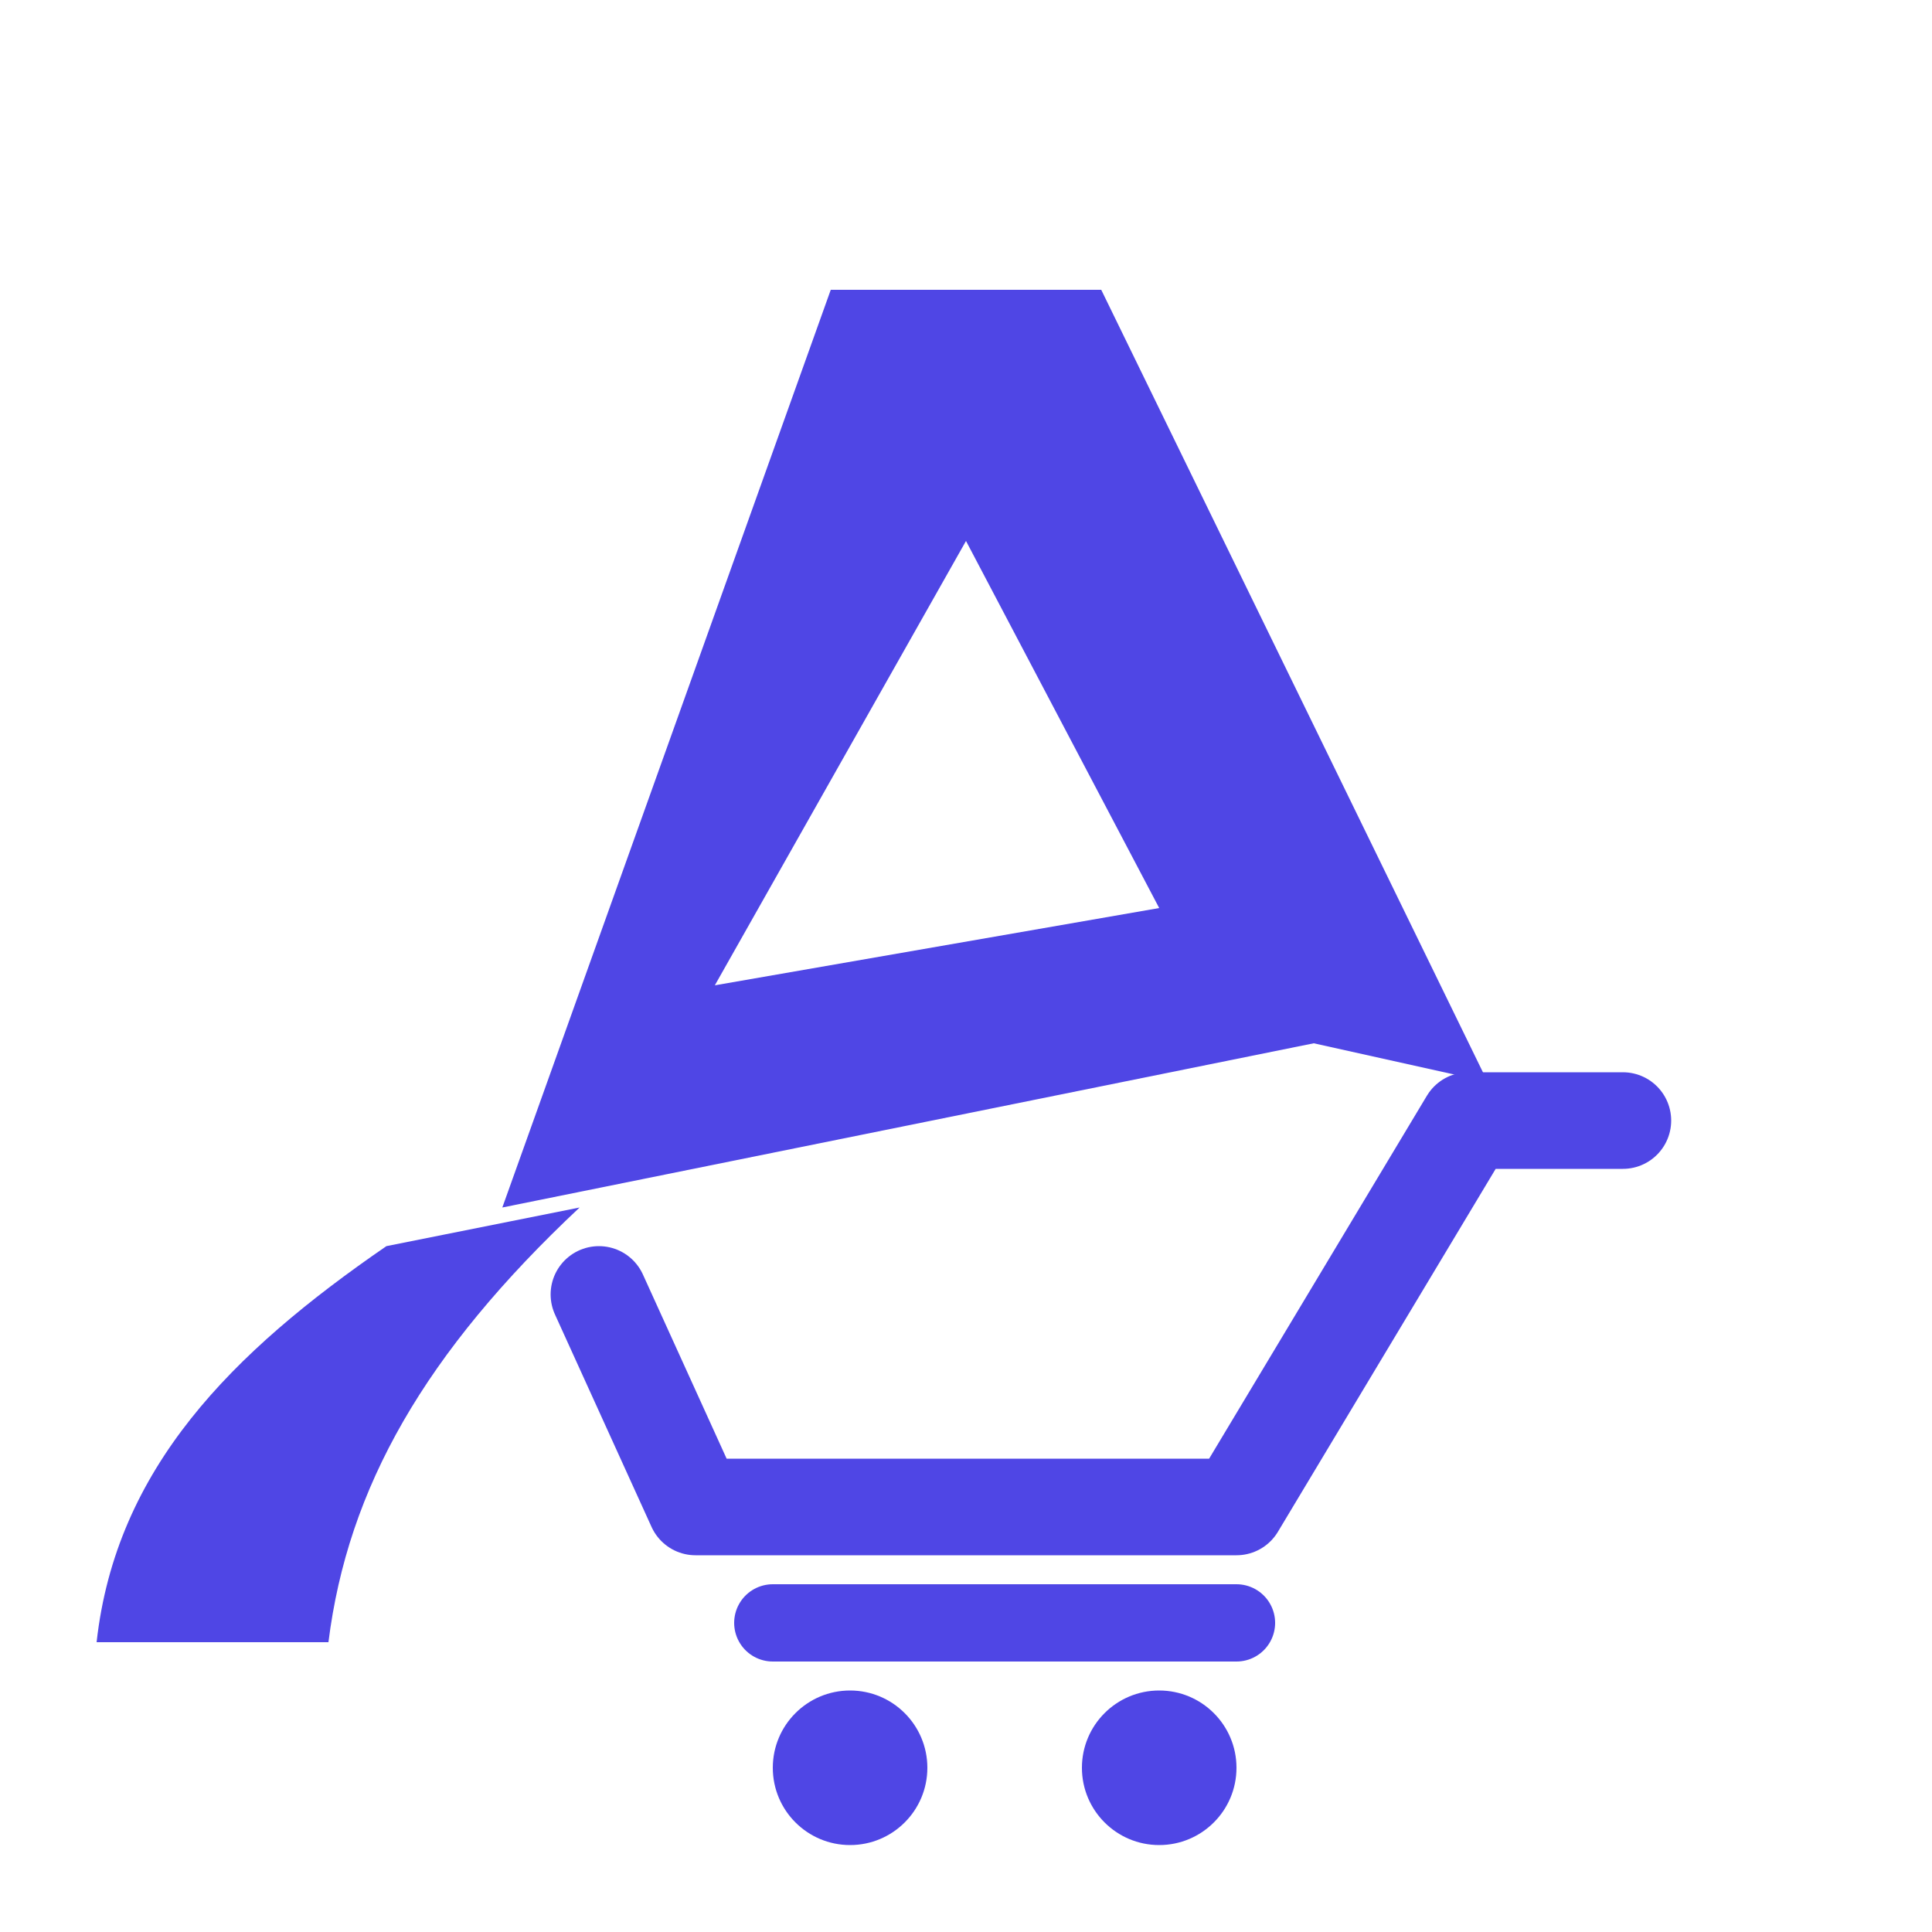
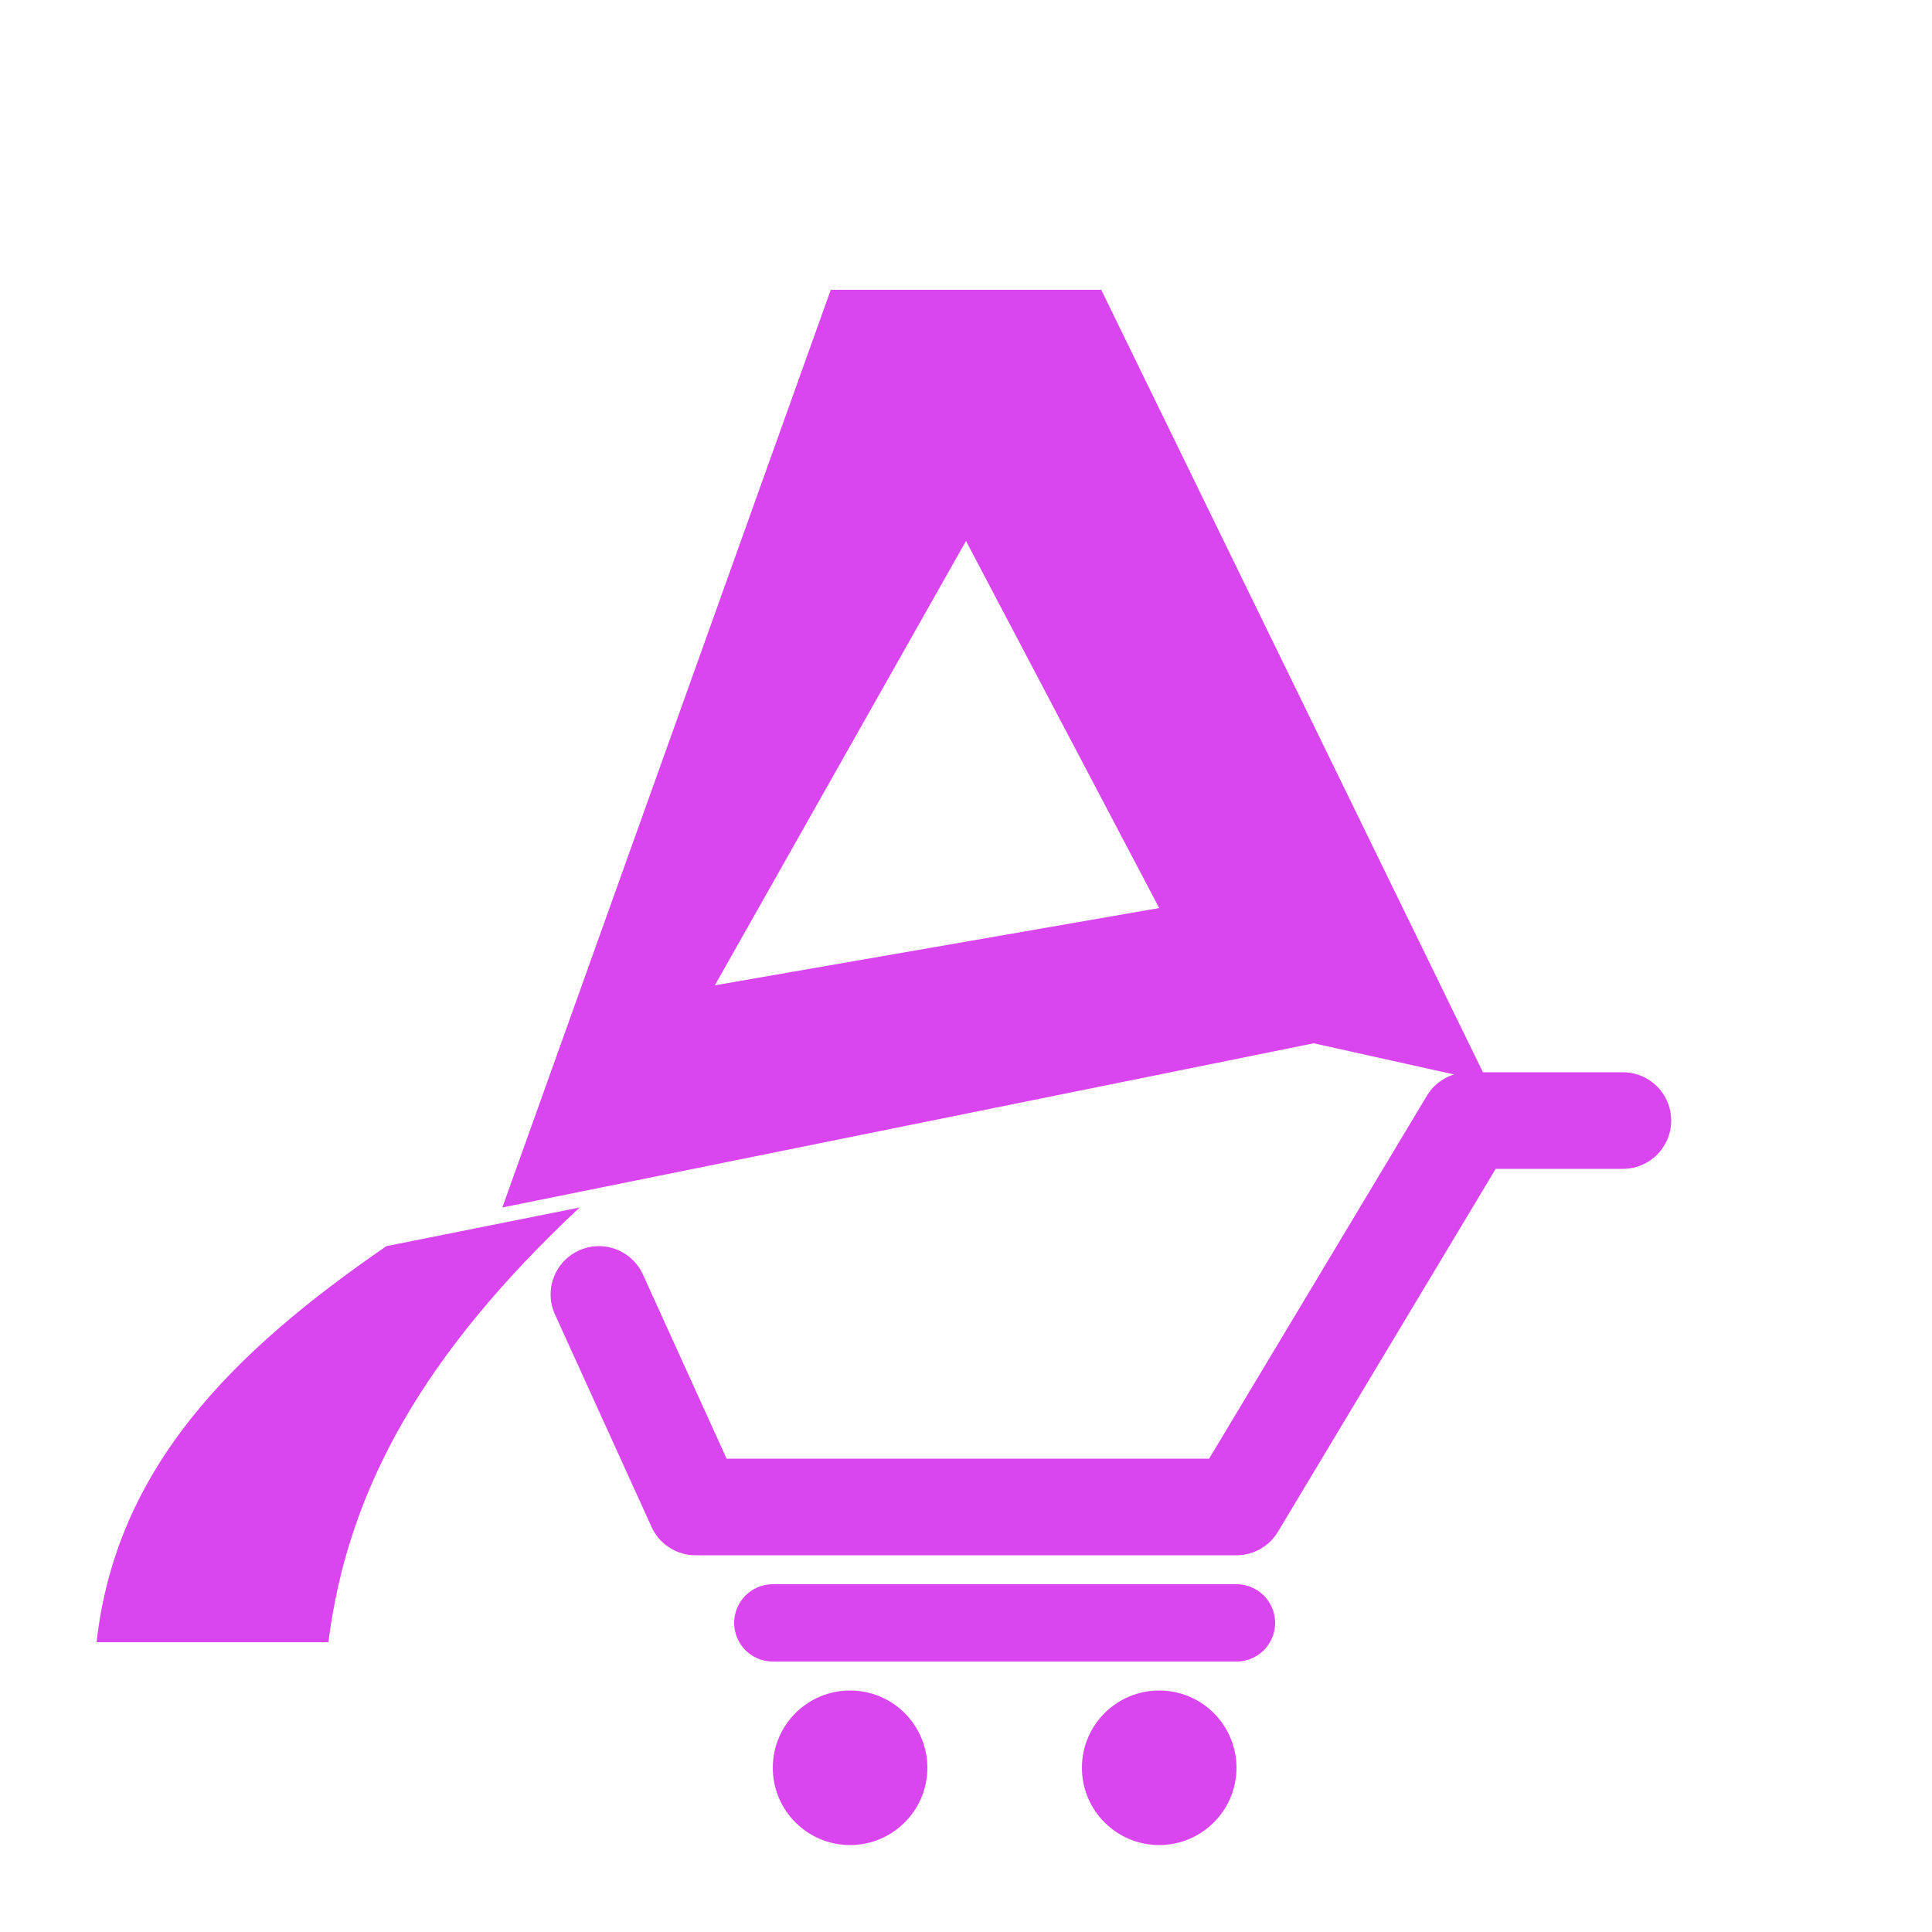
<svg xmlns="http://www.w3.org/2000/svg" viewBox="0 0 1000 1000" width="100%" height="100%">
-   <path d="M 430 150 L 570 150 L 770 560 L 680 540 L 260 625 Z M 500 280 L 370 510 L 600 470 Z" fill="#4f46e5" fill-rule="evenodd" />
-   <path d="M 300 625 L 200 645 C 120 700 60 760 50 850 L 170 850 C 180 770 220 700 300 625 Z" fill="#4f46e5" />
-   <path d="M 310 670 L 360 780 L 640 780 L 760 580 L 840 580" fill="none" stroke="#4f46e5" stroke-width="50" stroke-linecap="round" stroke-linejoin="round" />
-   <path d="M 400 840 L 640 840" fill="none" stroke="#4f46e5" stroke-width="40" stroke-linecap="round" />
-   <circle cx="440" cy="915" r="40" fill="#4f46e5" />
-   <circle cx="600" cy="915" r="40" fill="#4f46e5" />
+   <path d="M 430 150 L 570 150 L 770 560 L 680 540 L 260 625 Z M 500 280 L 370 510 L 600 470 Z" fill="#d946ef" fill-rule="evenodd" />
+   <path d="M 300 625 L 200 645 C 120 700 60 760 50 850 L 170 850 C 180 770 220 700 300 625 Z" fill="#d946ef" />
+   <path d="M 310 670 L 360 780 L 640 780 L 760 580 L 840 580" fill="none" stroke="#d946ef" stroke-width="50" stroke-linecap="round" stroke-linejoin="round" />
+   <path d="M 400 840 L 640 840" fill="none" stroke="#d946ef" stroke-width="40" stroke-linecap="round" />
+   <circle cx="440" cy="915" r="40" fill="#d946ef" />
+   <circle cx="600" cy="915" r="40" fill="#d946ef" />
</svg>
